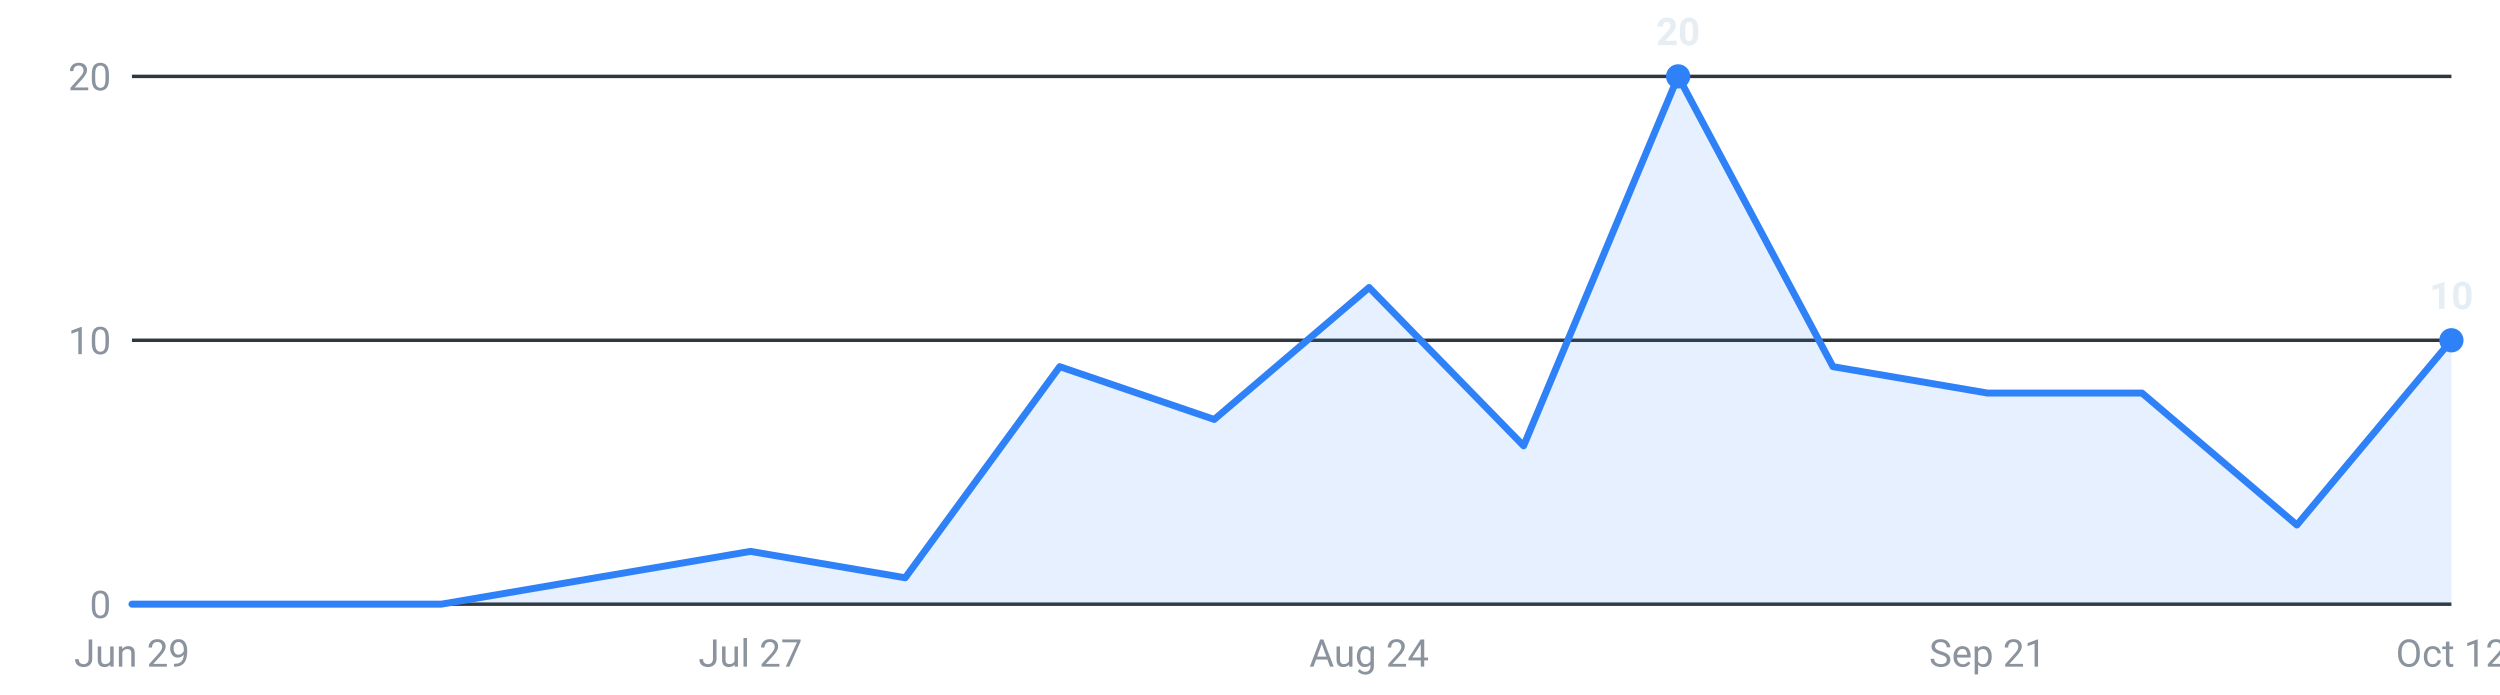
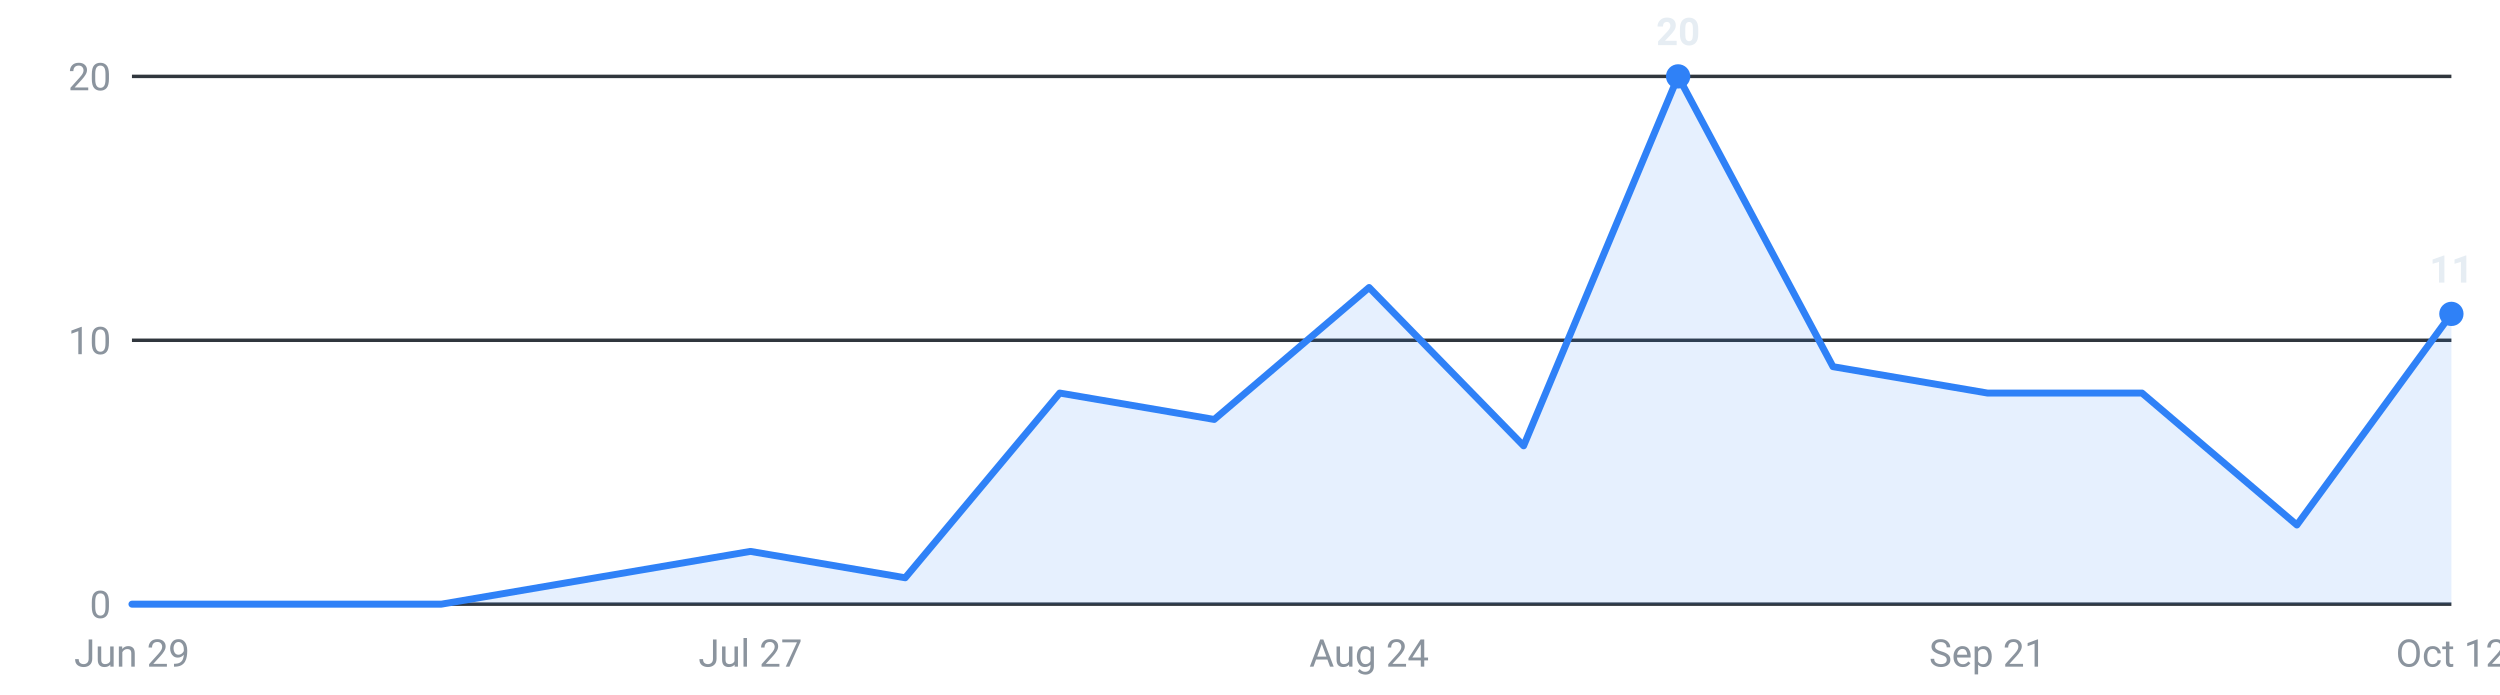
<svg xmlns="http://www.w3.org/2000/svg" viewBox="0 0 720 200" width="720" height="200" role="img" aria-label="Internships posted per week, last 16 weeks">
  <g font-family="-apple-system,Segoe UI,Roboto,sans-serif" font-size="11">
    <line x1="38" y1="174.0" x2="706" y2="174.0" stroke="#30363d" stroke-width="1" />
    <text x="32" y="178.0" text-anchor="end" fill="#8b949e">0</text>
    <line x1="38" y1="98.0" x2="706" y2="98.0" stroke="#30363d" stroke-width="1" />
    <text x="32" y="102.0" text-anchor="end" fill="#8b949e">10</text>
    <line x1="38" y1="22.0" x2="706" y2="22.0" stroke="#30363d" stroke-width="1" />
    <text x="32" y="26.0" text-anchor="end" fill="#8b949e">20</text>
-     <path d="M38.0,174 L38.0,174.0 L82.5,174.0 L127.1,174.0 L171.6,166.4 L216.1,158.8 L260.7,166.4 L305.2,105.6 L349.7,120.8 L394.3,82.8 L438.8,128.4 L483.3,22.0 L527.9,105.6 L572.4,113.2 L616.9,113.2 L661.5,151.2 L706.0,98.0 L706.0,174 Z" fill="#2f81f7" fill-opacity="0.12" />
-     <polyline points="38.0,174.0 82.5,174.0 127.1,174.0 171.6,166.4 216.1,158.8 260.7,166.4 305.2,105.6 349.7,120.8 394.3,82.8 438.8,128.4 483.3,22.0 527.9,105.6 572.4,113.2 616.9,113.2 661.5,151.2 706.0,98.0" fill="none" stroke="#2f81f7" stroke-width="2" stroke-linejoin="round" stroke-linecap="round" />
+     <path d="M38.0,174 L38.0,174.0 L82.5,174.0 L127.1,174.0 L171.6,166.4 L216.1,158.8 L260.7,166.4 L305.2,113.2 L349.7,120.8 L394.3,82.8 L438.8,128.4 L483.3,22.0 L527.9,105.6 L572.4,113.2 L616.9,113.2 L661.5,151.2 L706.0,90.4 L706.0,174 Z" fill="#2f81f7" fill-opacity="0.12" />
+     <polyline points="38.0,174.0 82.5,174.0 127.1,174.0 171.6,166.4 216.1,158.8 260.7,166.4 305.2,113.2 349.7,120.8 394.3,82.8 438.8,128.4 483.3,22.0 527.9,105.6 572.4,113.2 616.9,113.2 661.5,151.2 706.0,90.4" fill="none" stroke="#2f81f7" stroke-width="2" stroke-linejoin="round" stroke-linecap="round" />
    <circle cx="483.3" cy="22.0" r="3.5" fill="#2f81f7" />
    <text x="483.3" y="13.0" text-anchor="middle" fill="#e6edf3" font-weight="600">20</text>
-     <circle cx="706.0" cy="98.0" r="3.5" fill="#2f81f7" />
-     <text x="706.0" y="89.0" text-anchor="middle" fill="#e6edf3" font-weight="600">10</text>
+     <circle cx="706.0" cy="90.4" r="3.5" fill="#2f81f7" />
+     <text x="706.0" y="81.4" text-anchor="middle" fill="#e6edf3" font-weight="600">11</text>
    <text x="38.0" y="192" text-anchor="middle" fill="#8b949e">Jun 29</text>
    <text x="216.1" y="192" text-anchor="middle" fill="#8b949e">Jul 27</text>
    <text x="394.3" y="192" text-anchor="middle" fill="#8b949e">Aug 24</text>
    <text x="572.4" y="192" text-anchor="middle" fill="#8b949e">Sep 21</text>
    <text x="706.0" y="192" text-anchor="middle" fill="#8b949e">Oct 12</text>
  </g>
</svg>
